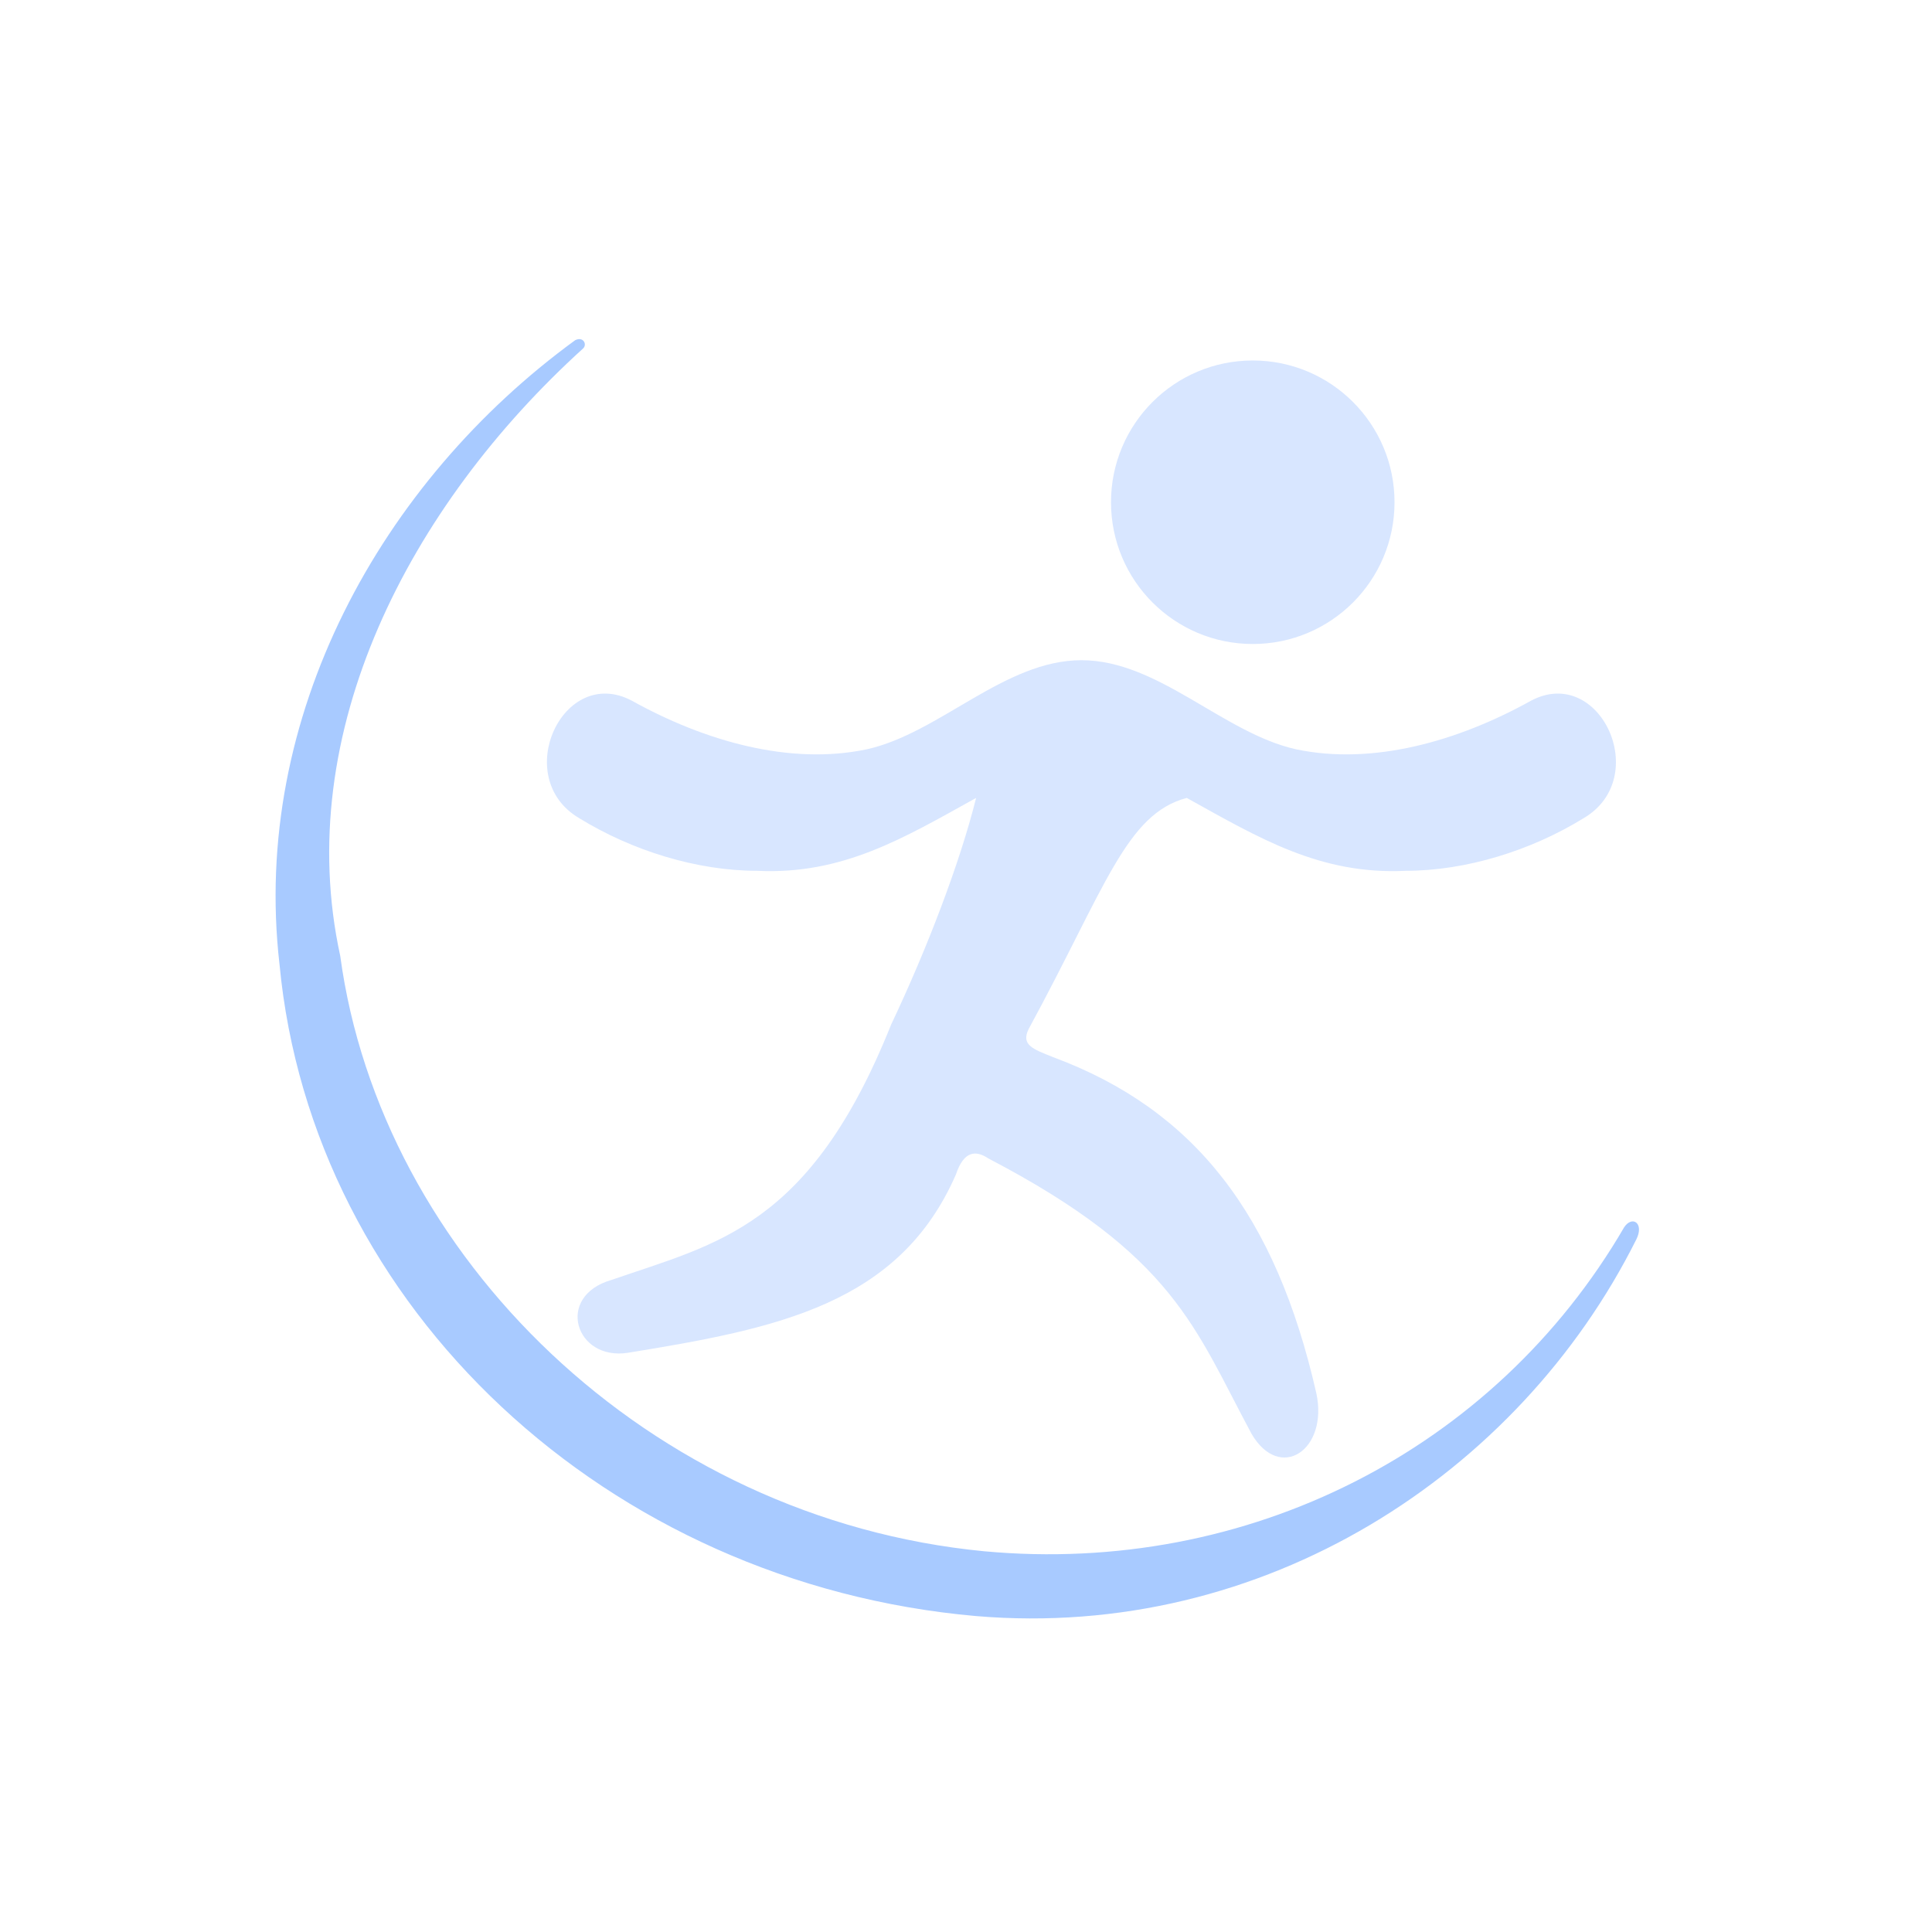
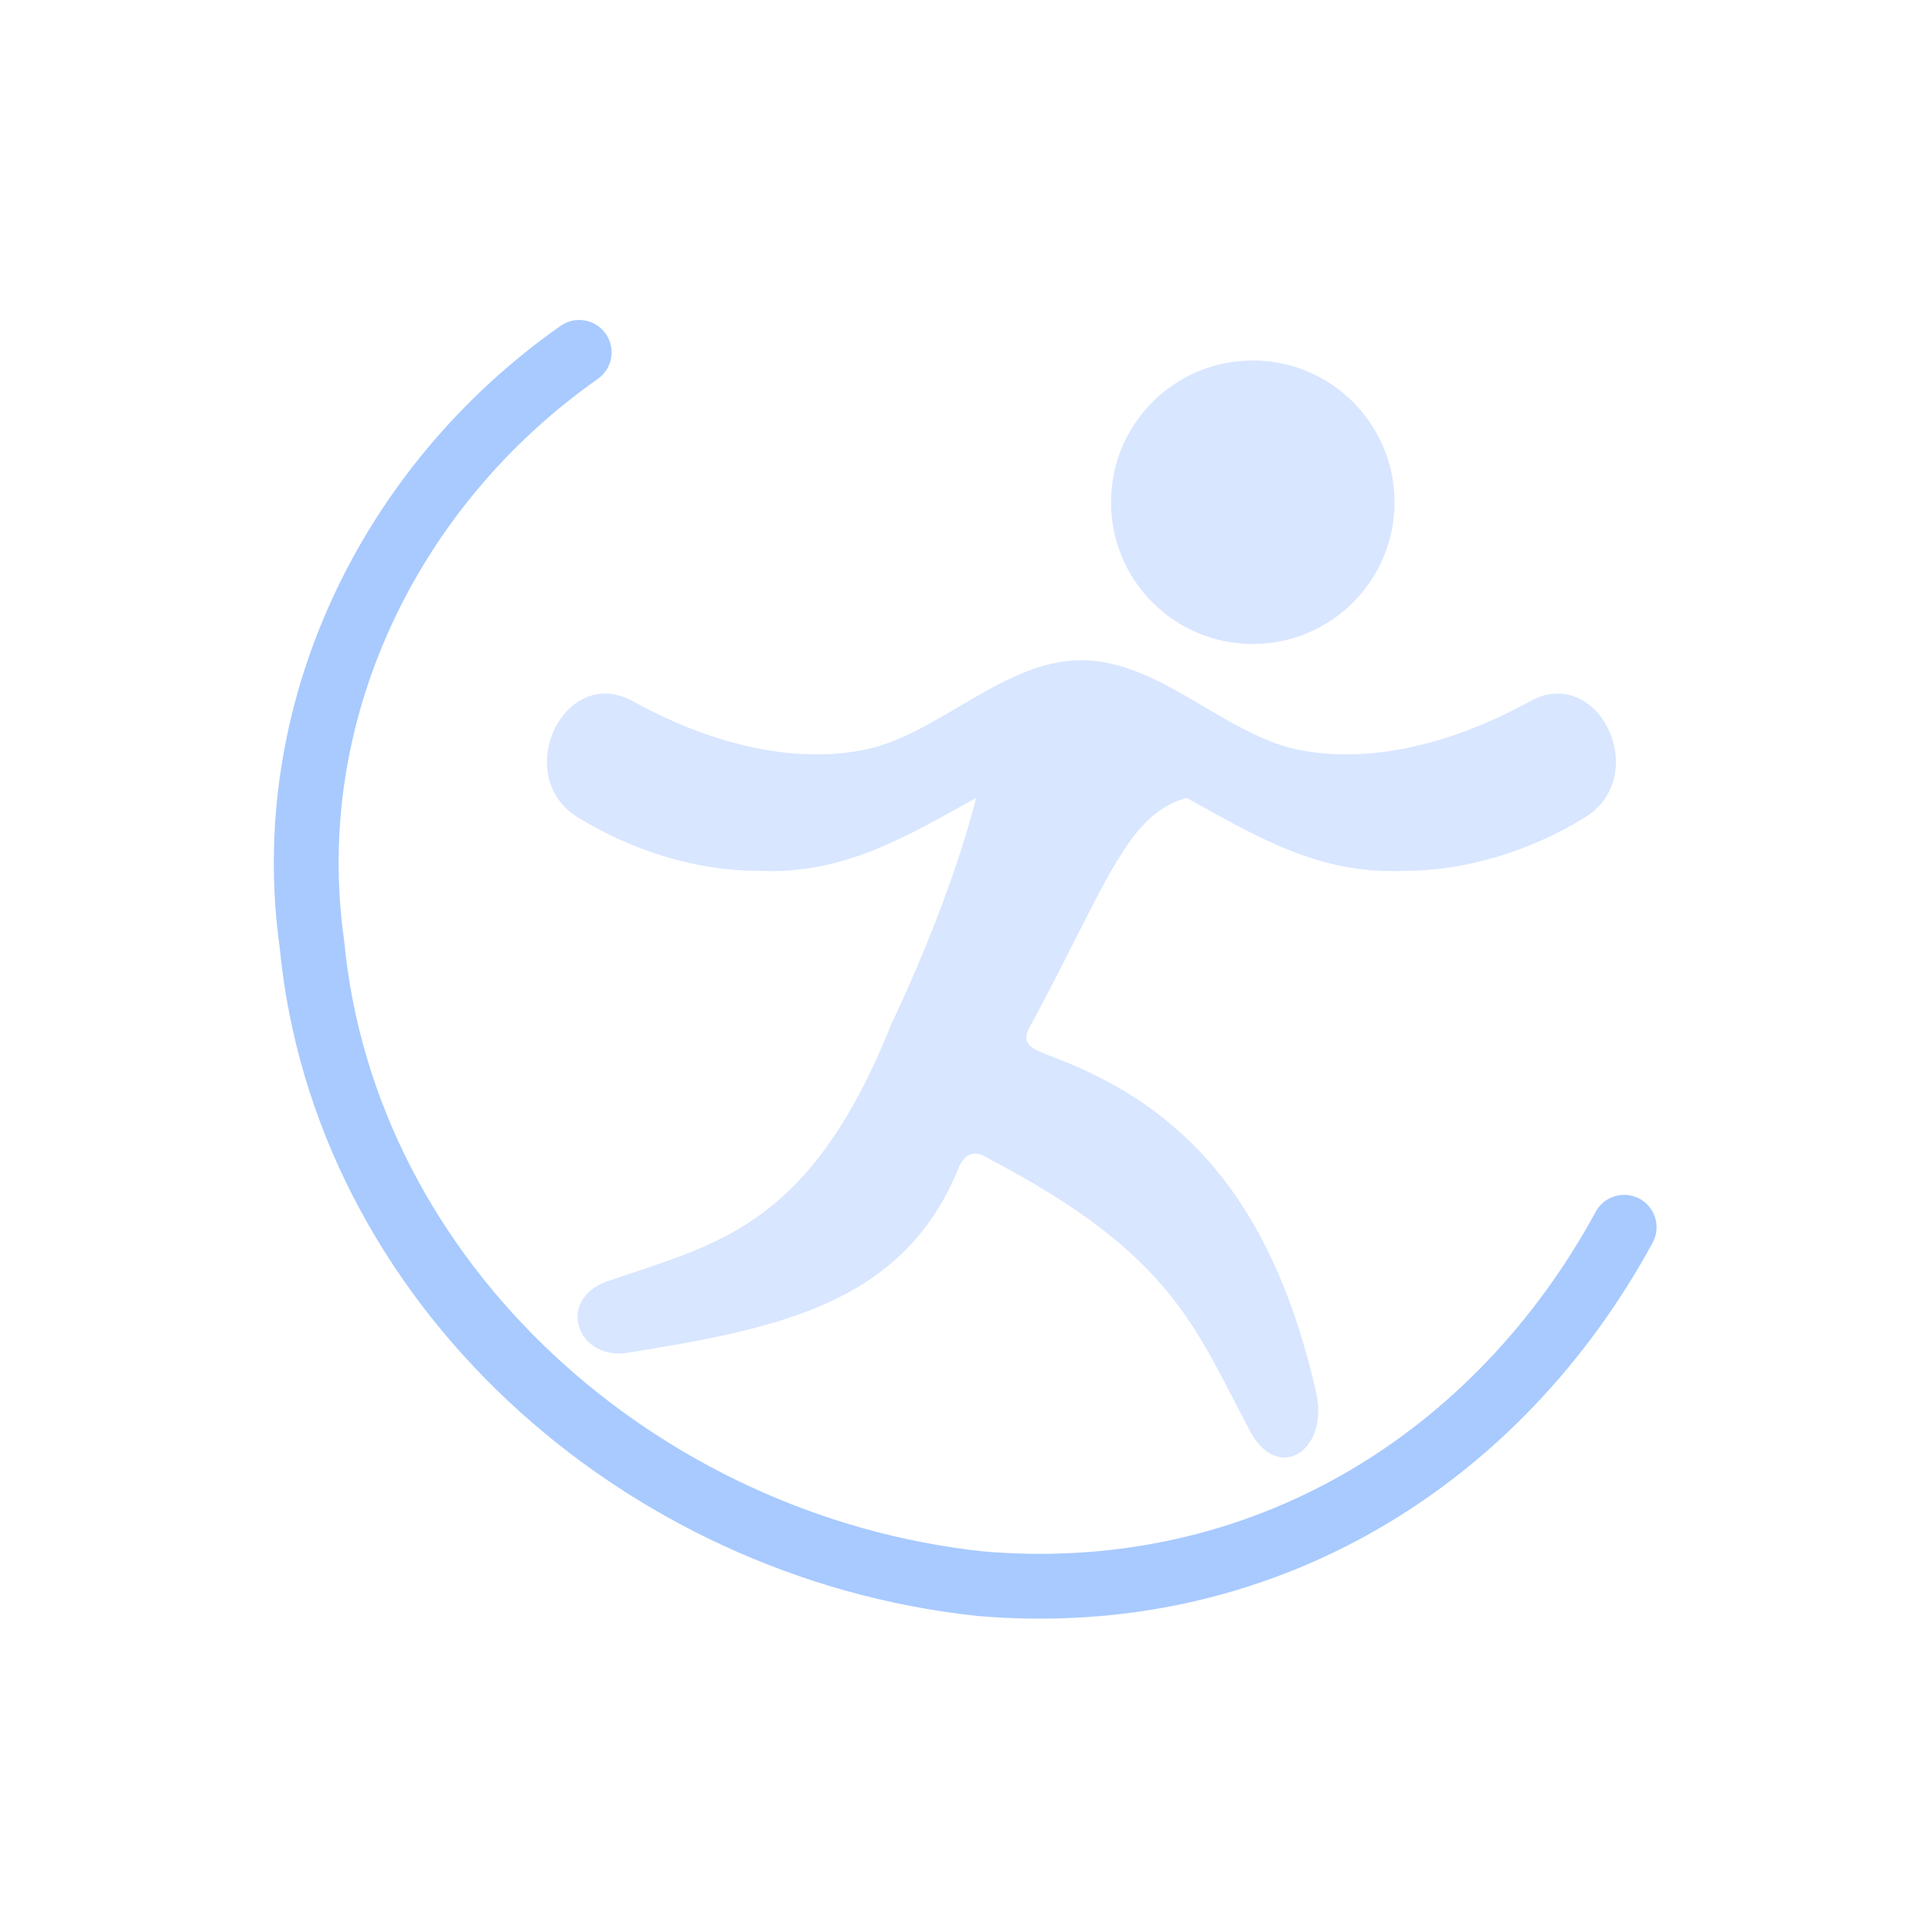
<svg xmlns="http://www.w3.org/2000/svg" viewBox="10 27 477 477" width="100%" height="100%">
-   <path fill="#a8caff" d="M 154 113 C 111 152 82 208 94 263 C 104 337 170 402 253 410 C 318 416 379 385 411 330 C 413 327 416 329 414 333 C 385 391 322 432 251 426 C 160 418 87 350 79 265 C 72 204 104 146 152 111 C 154 110 155 112 154 113 Z" />
+   <path d="M 153 114 C 106 147 79 203 87 260 C 95 344 168 409 252 418 C 322 424 380 387 411 330" fill="none" stroke="#a8caff" stroke-width="16" stroke-linecap="round" />
  <circle cx="319.3" cy="151.0" r="35.0" fill="#d8e6ff" />
  <path fill="#d8e6ff" d="M 251 224 C 233 234 218 243 197 242 C 182 242 166 237 153 229 C 136 219 149 191 166 200 C 184 210 205 216 224 212 C 242 208 258 190 277 190 C 296 190 312 208 330 212 C 349 216 370 210 388 200 C 405 191 418 219 401 229 C 388 237 372 242 357 242 C 336 243 321 234 303 224 C 288 228 283 246 264 281 C 262 285 265 286 270 288 C 305 301 325 327 335 371 C 338 385 326 393 319 381 C 305 355 300 337 254 313 C 251 311 248 311 246 317 C 232 349 202 355 165 361 C 152 363 147 347 161 343 C 187 334 210 330 230 280 C 239 261 247 240 251 224 Z" />
</svg>
